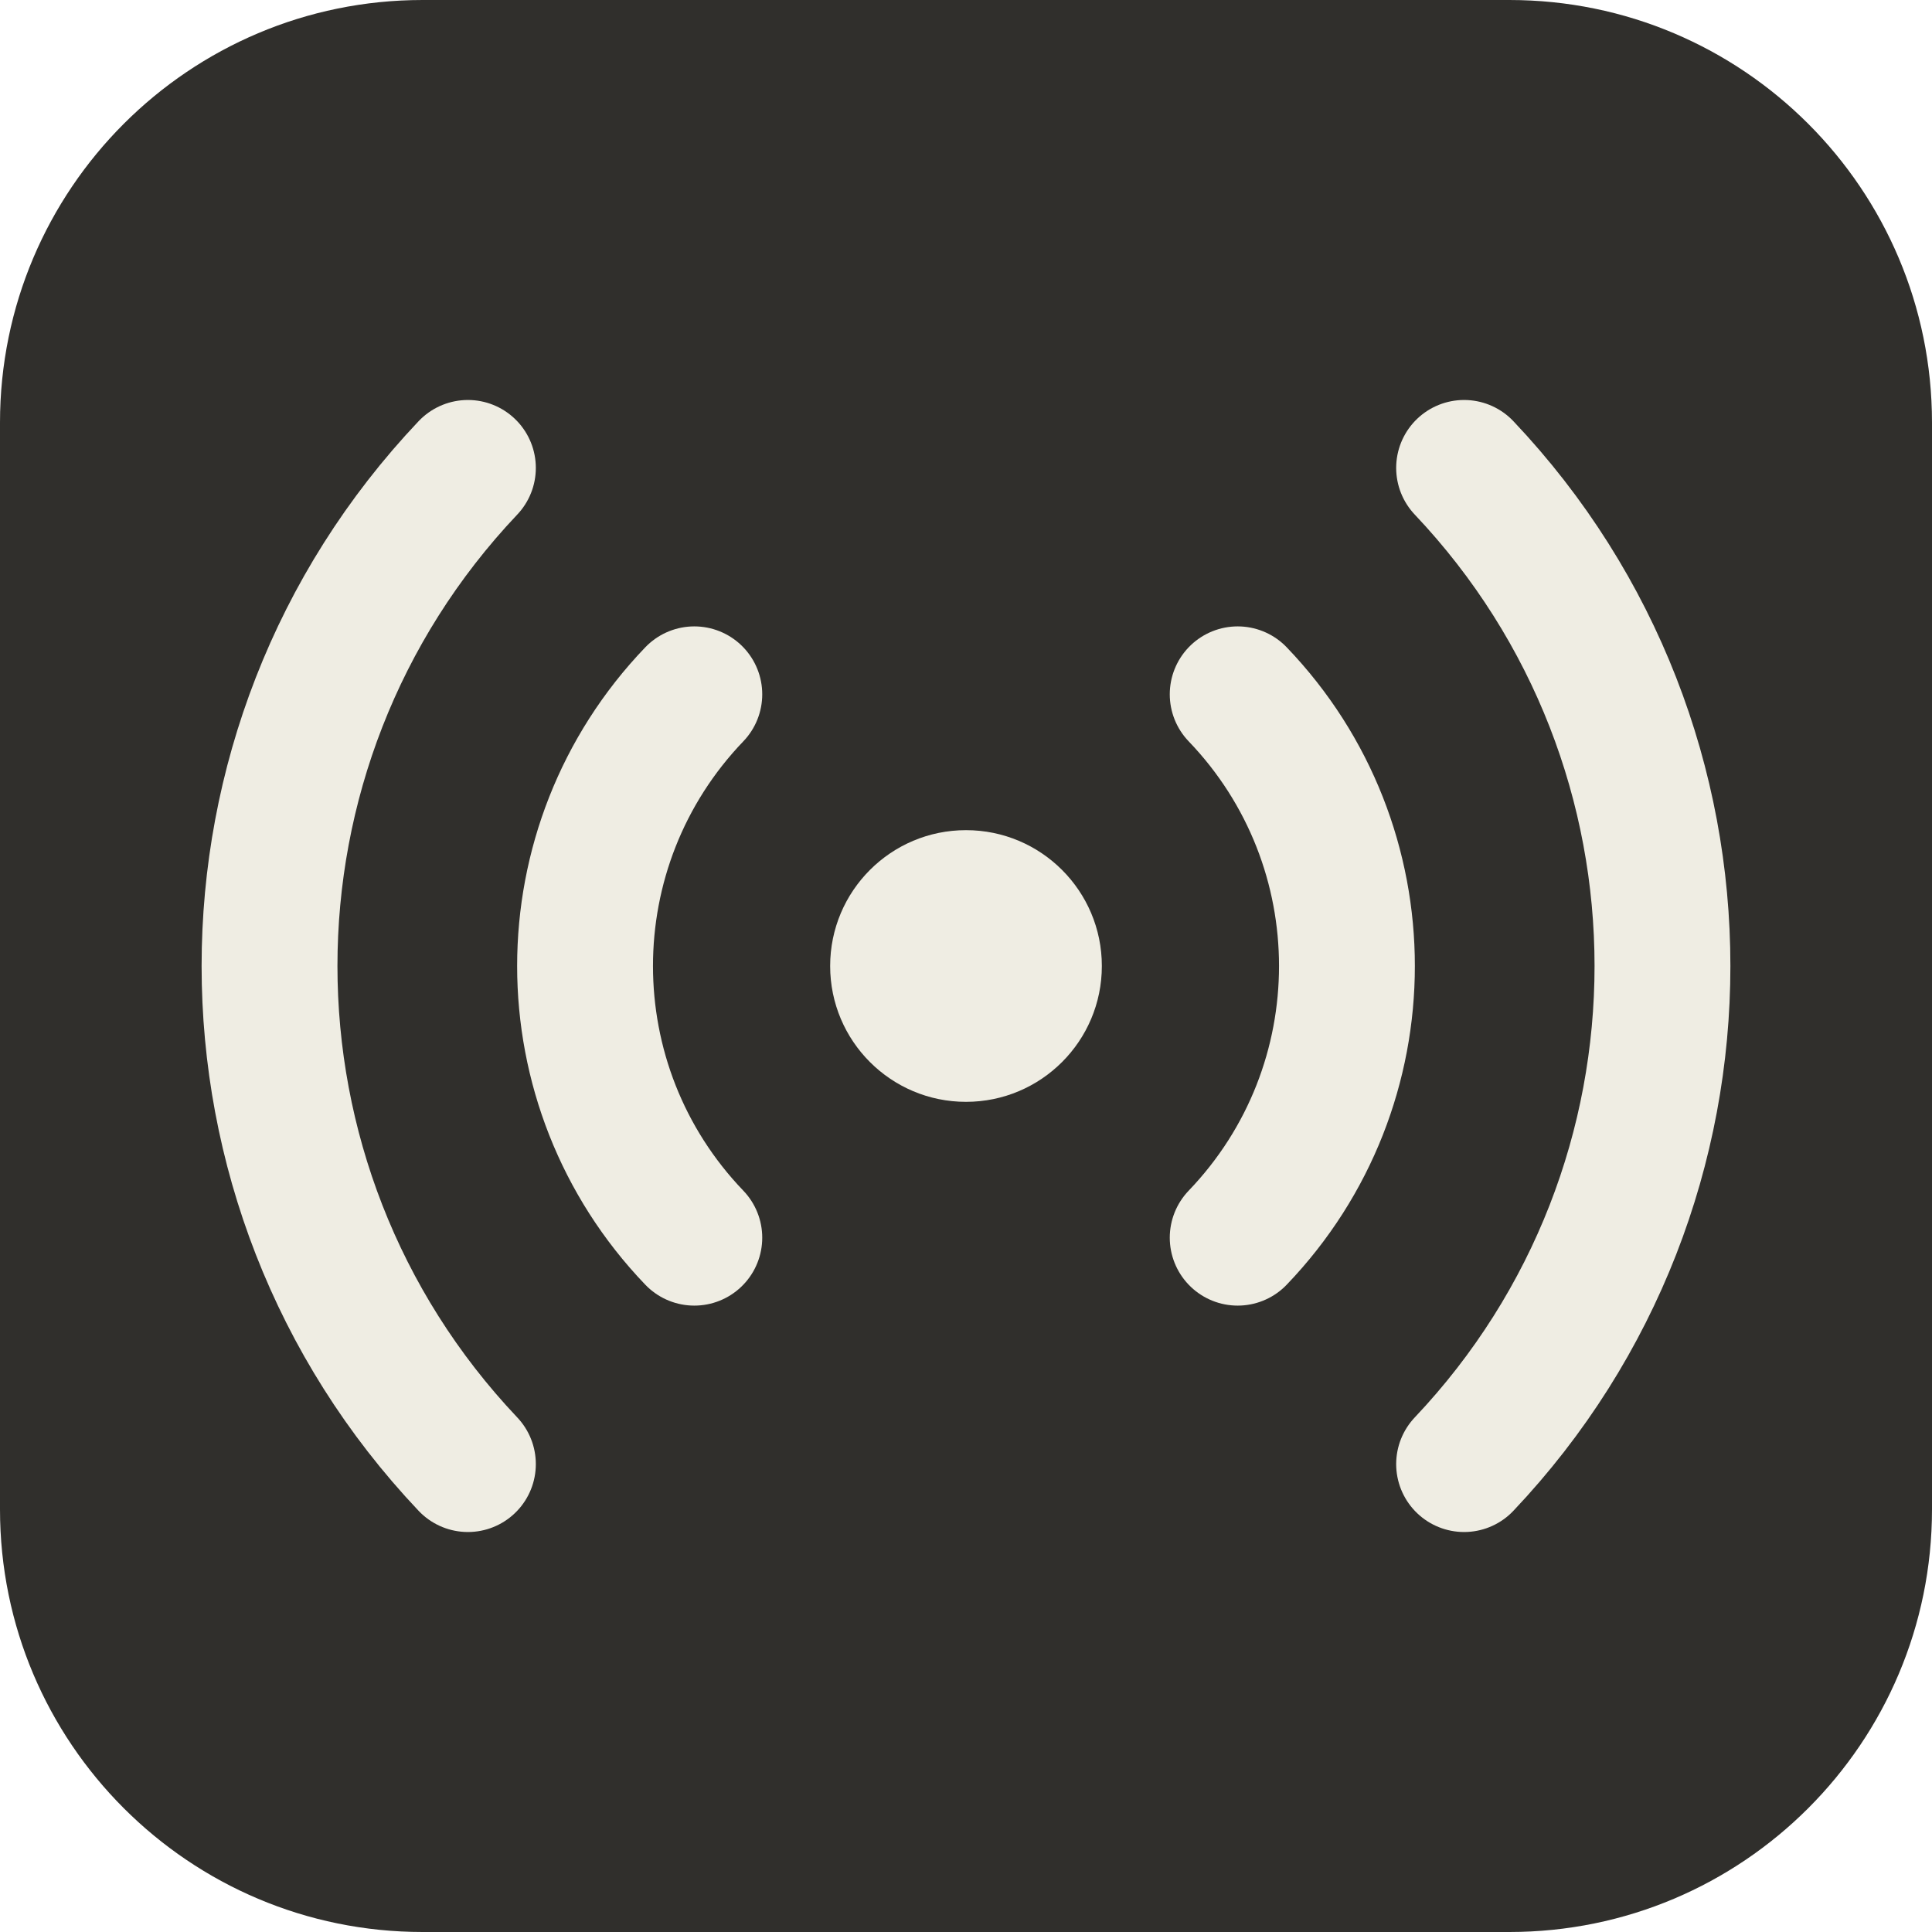
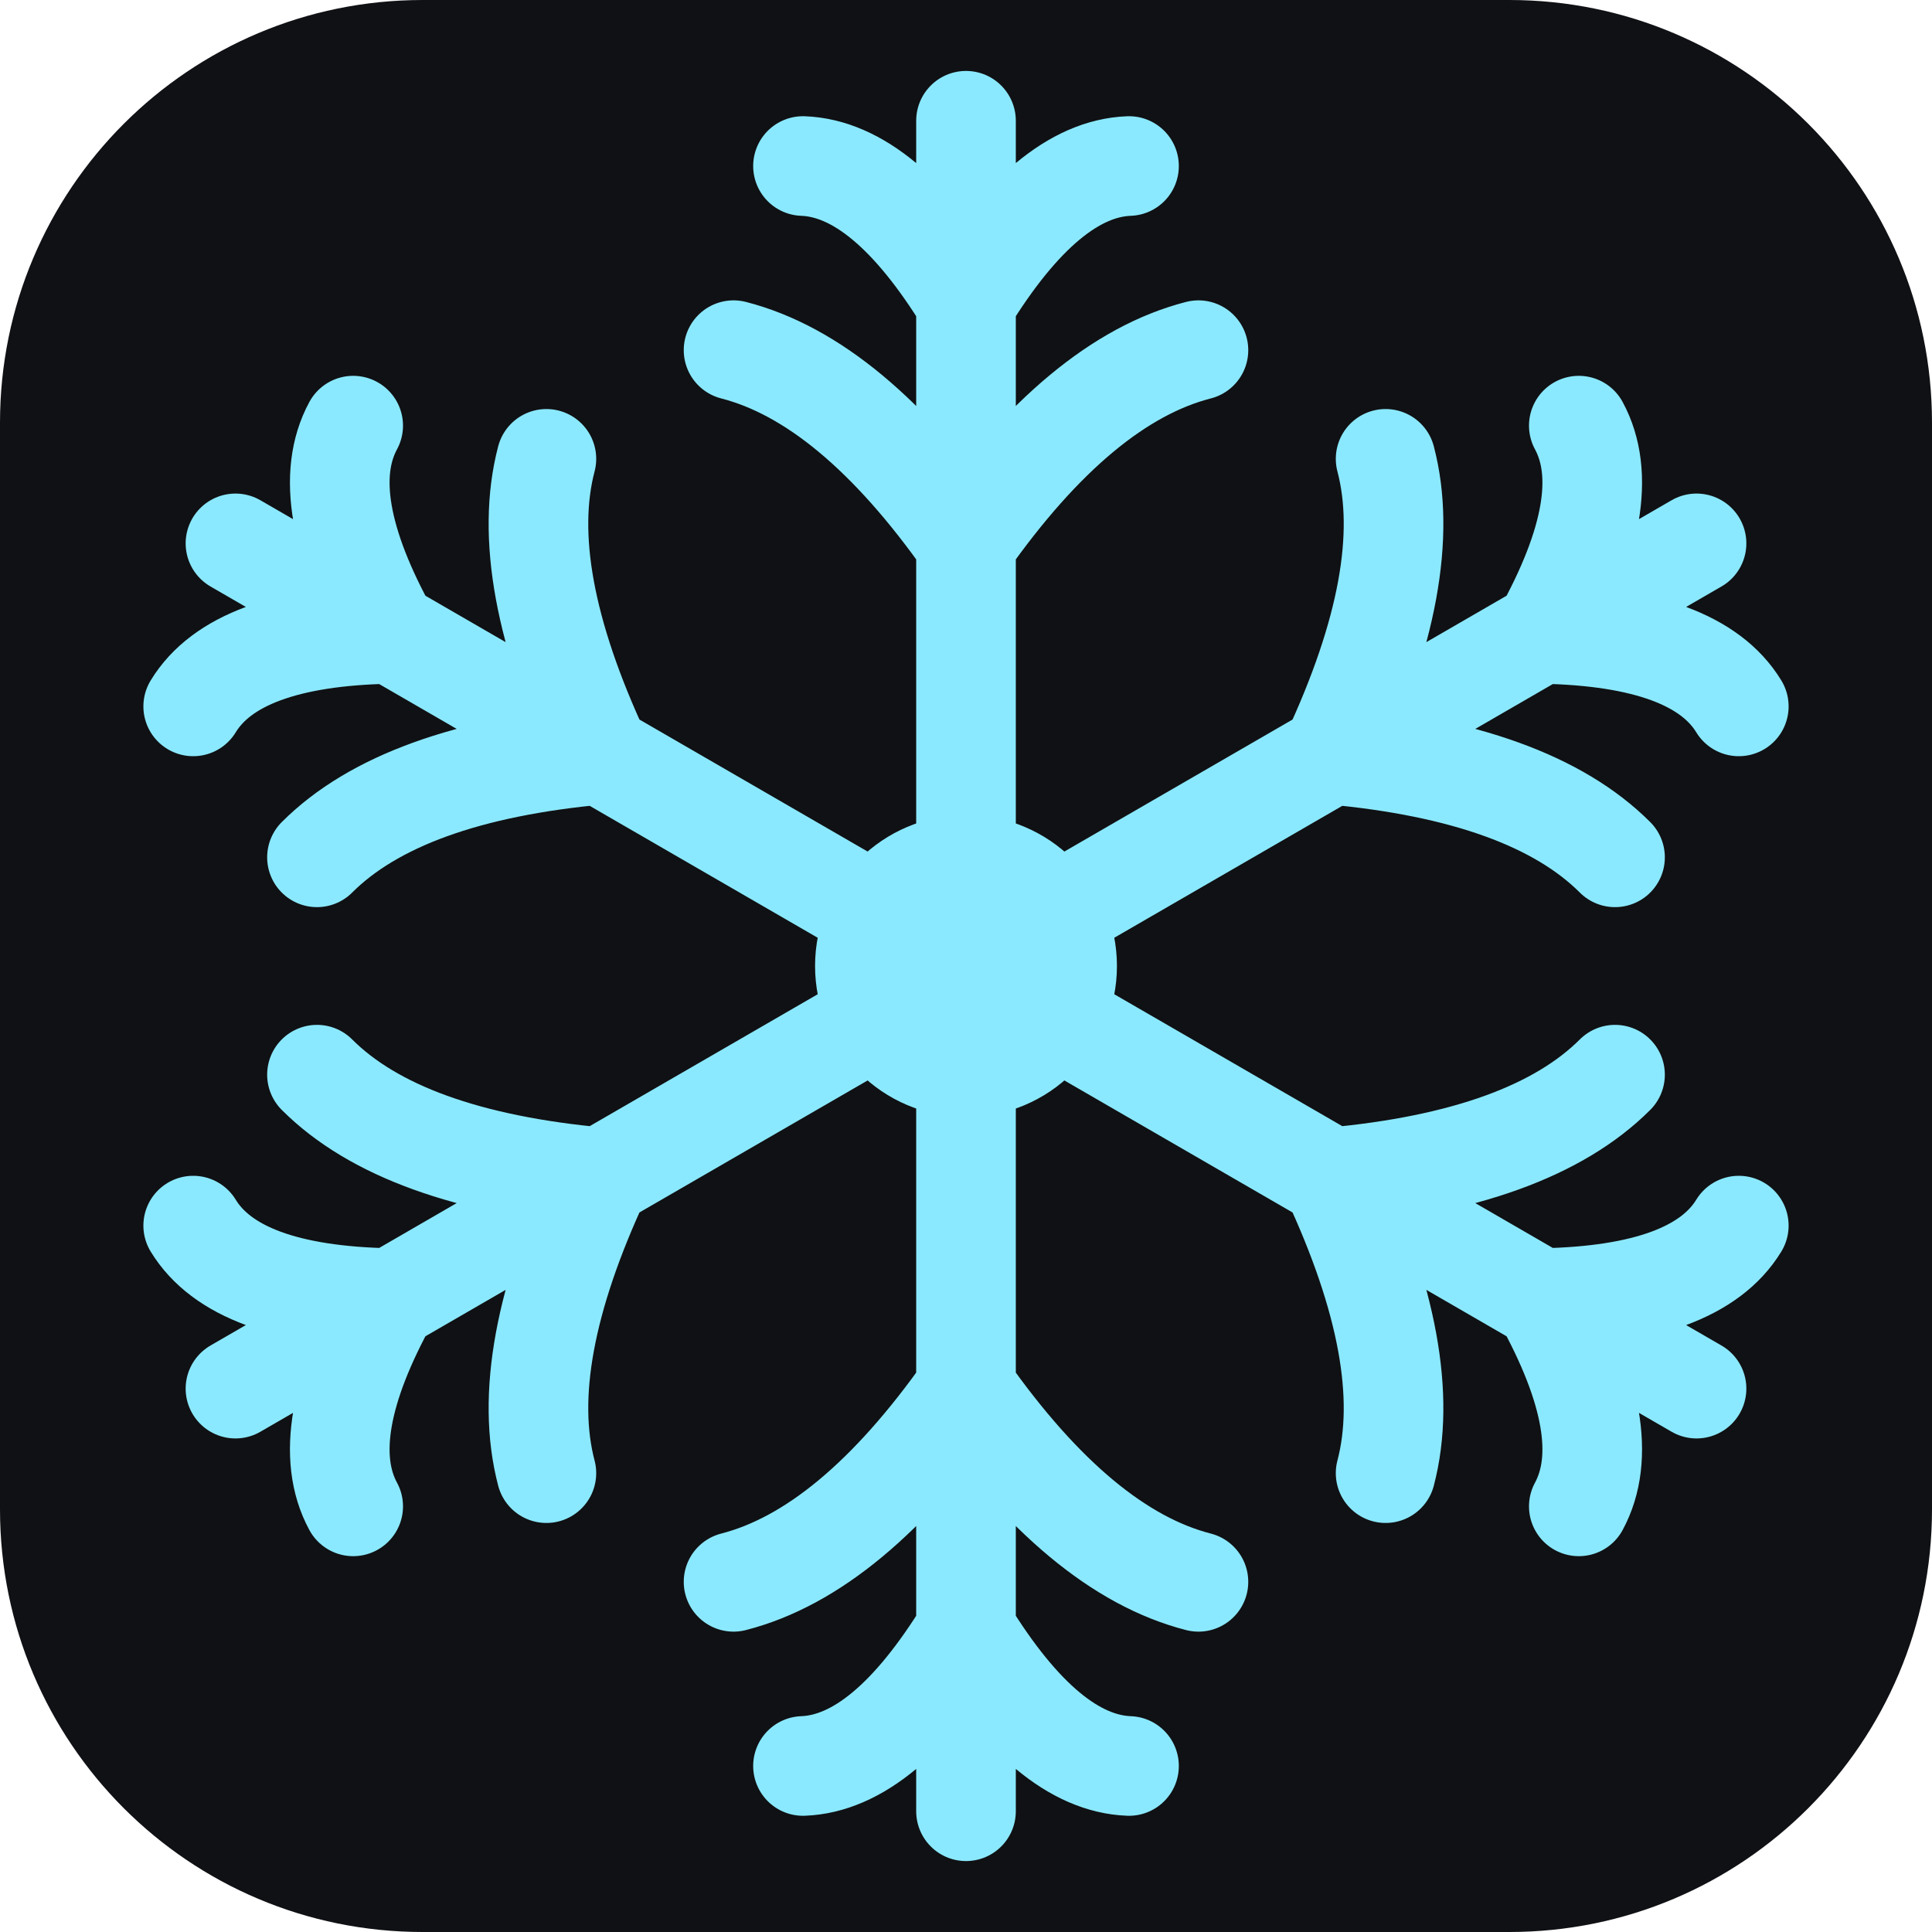
<svg xmlns="http://www.w3.org/2000/svg" viewBox="0 0 64 64">
-   <rect width="64" height="64" rx="14" fill="#302f2c" />
-   <g fill="none" stroke="#efede3" stroke-width="4.5" stroke-linecap="round">
-     <circle cx="32" cy="32" r="4.5" fill="#efede3" stroke="none" />
-     <path d="M23 23a13 13 0 0 0 0 18M41 23a13 13 0 0 1 0 18M15.5 15.5a24 24 0 0 0 0 33M48.5 15.5a24 24 0 0 1 0 33" />
+   <rect width="64" height="64" rx="14" fill="#101114" />
+   <g fill="none" stroke="#8BE9FF" stroke-width="3.3" stroke-linecap="round">
+     <circle cx="32" cy="32" r="5" fill="#8BE9FF" stroke="none" />
+     <path d="M32.0 32.0L32.0 4.0M32.0 18.0Q35.8 12.6 39.7 11.6M32.0 18.0Q28.2 12.6 24.3 11.6M32.0 10.0Q34.7 5.6 37.4 5.5M32.0 10.0Q29.3 5.6 26.6 5.5M32.0 32.0L7.8 18.0M19.9 25.0Q17.1 19.0 18.1 15.2M19.9 25.0Q13.3 25.6 10.5 28.4M12.9 21.0Q10.4 16.5 11.7 14.1M12.9 21.0Q7.8 21.1 6.4 23.4M32.0 32.0L7.8 46.0M19.9 39.0Q13.3 38.4 10.5 35.6M19.9 39.0Q17.1 45.0 18.1 48.8M12.9 43.0Q7.8 42.9 6.4 40.6M12.9 43.0Q10.4 47.5 11.7 49.9M32.0 32.0L32.0 60.0M32.0 46.0Q28.2 51.4 24.3 52.4M32.0 46.0Q35.8 51.4 39.7 52.4M32.0 54.0Q29.3 58.4 26.6 58.5M32.0 54.0Q34.7 58.4 37.4 58.5M32.0 32.0L56.2 46.0M44.1 39.0Q46.9 45.0 45.9 48.8M44.1 39.0Q50.7 38.4 53.5 35.6M51.1 43.0Q53.6 47.5 52.3 49.9M51.1 43.0Q56.2 42.9 57.6 40.6M32.0 32.0L56.2 18.0M44.1 25.0Q50.7 25.6 53.5 28.4M44.1 25.0Q46.9 19.0 45.9 15.2M51.1 21.0Q56.2 21.1 57.6 23.4M51.1 21.0Q53.6 16.5 52.3 14.1" />
  </g>
</svg>
